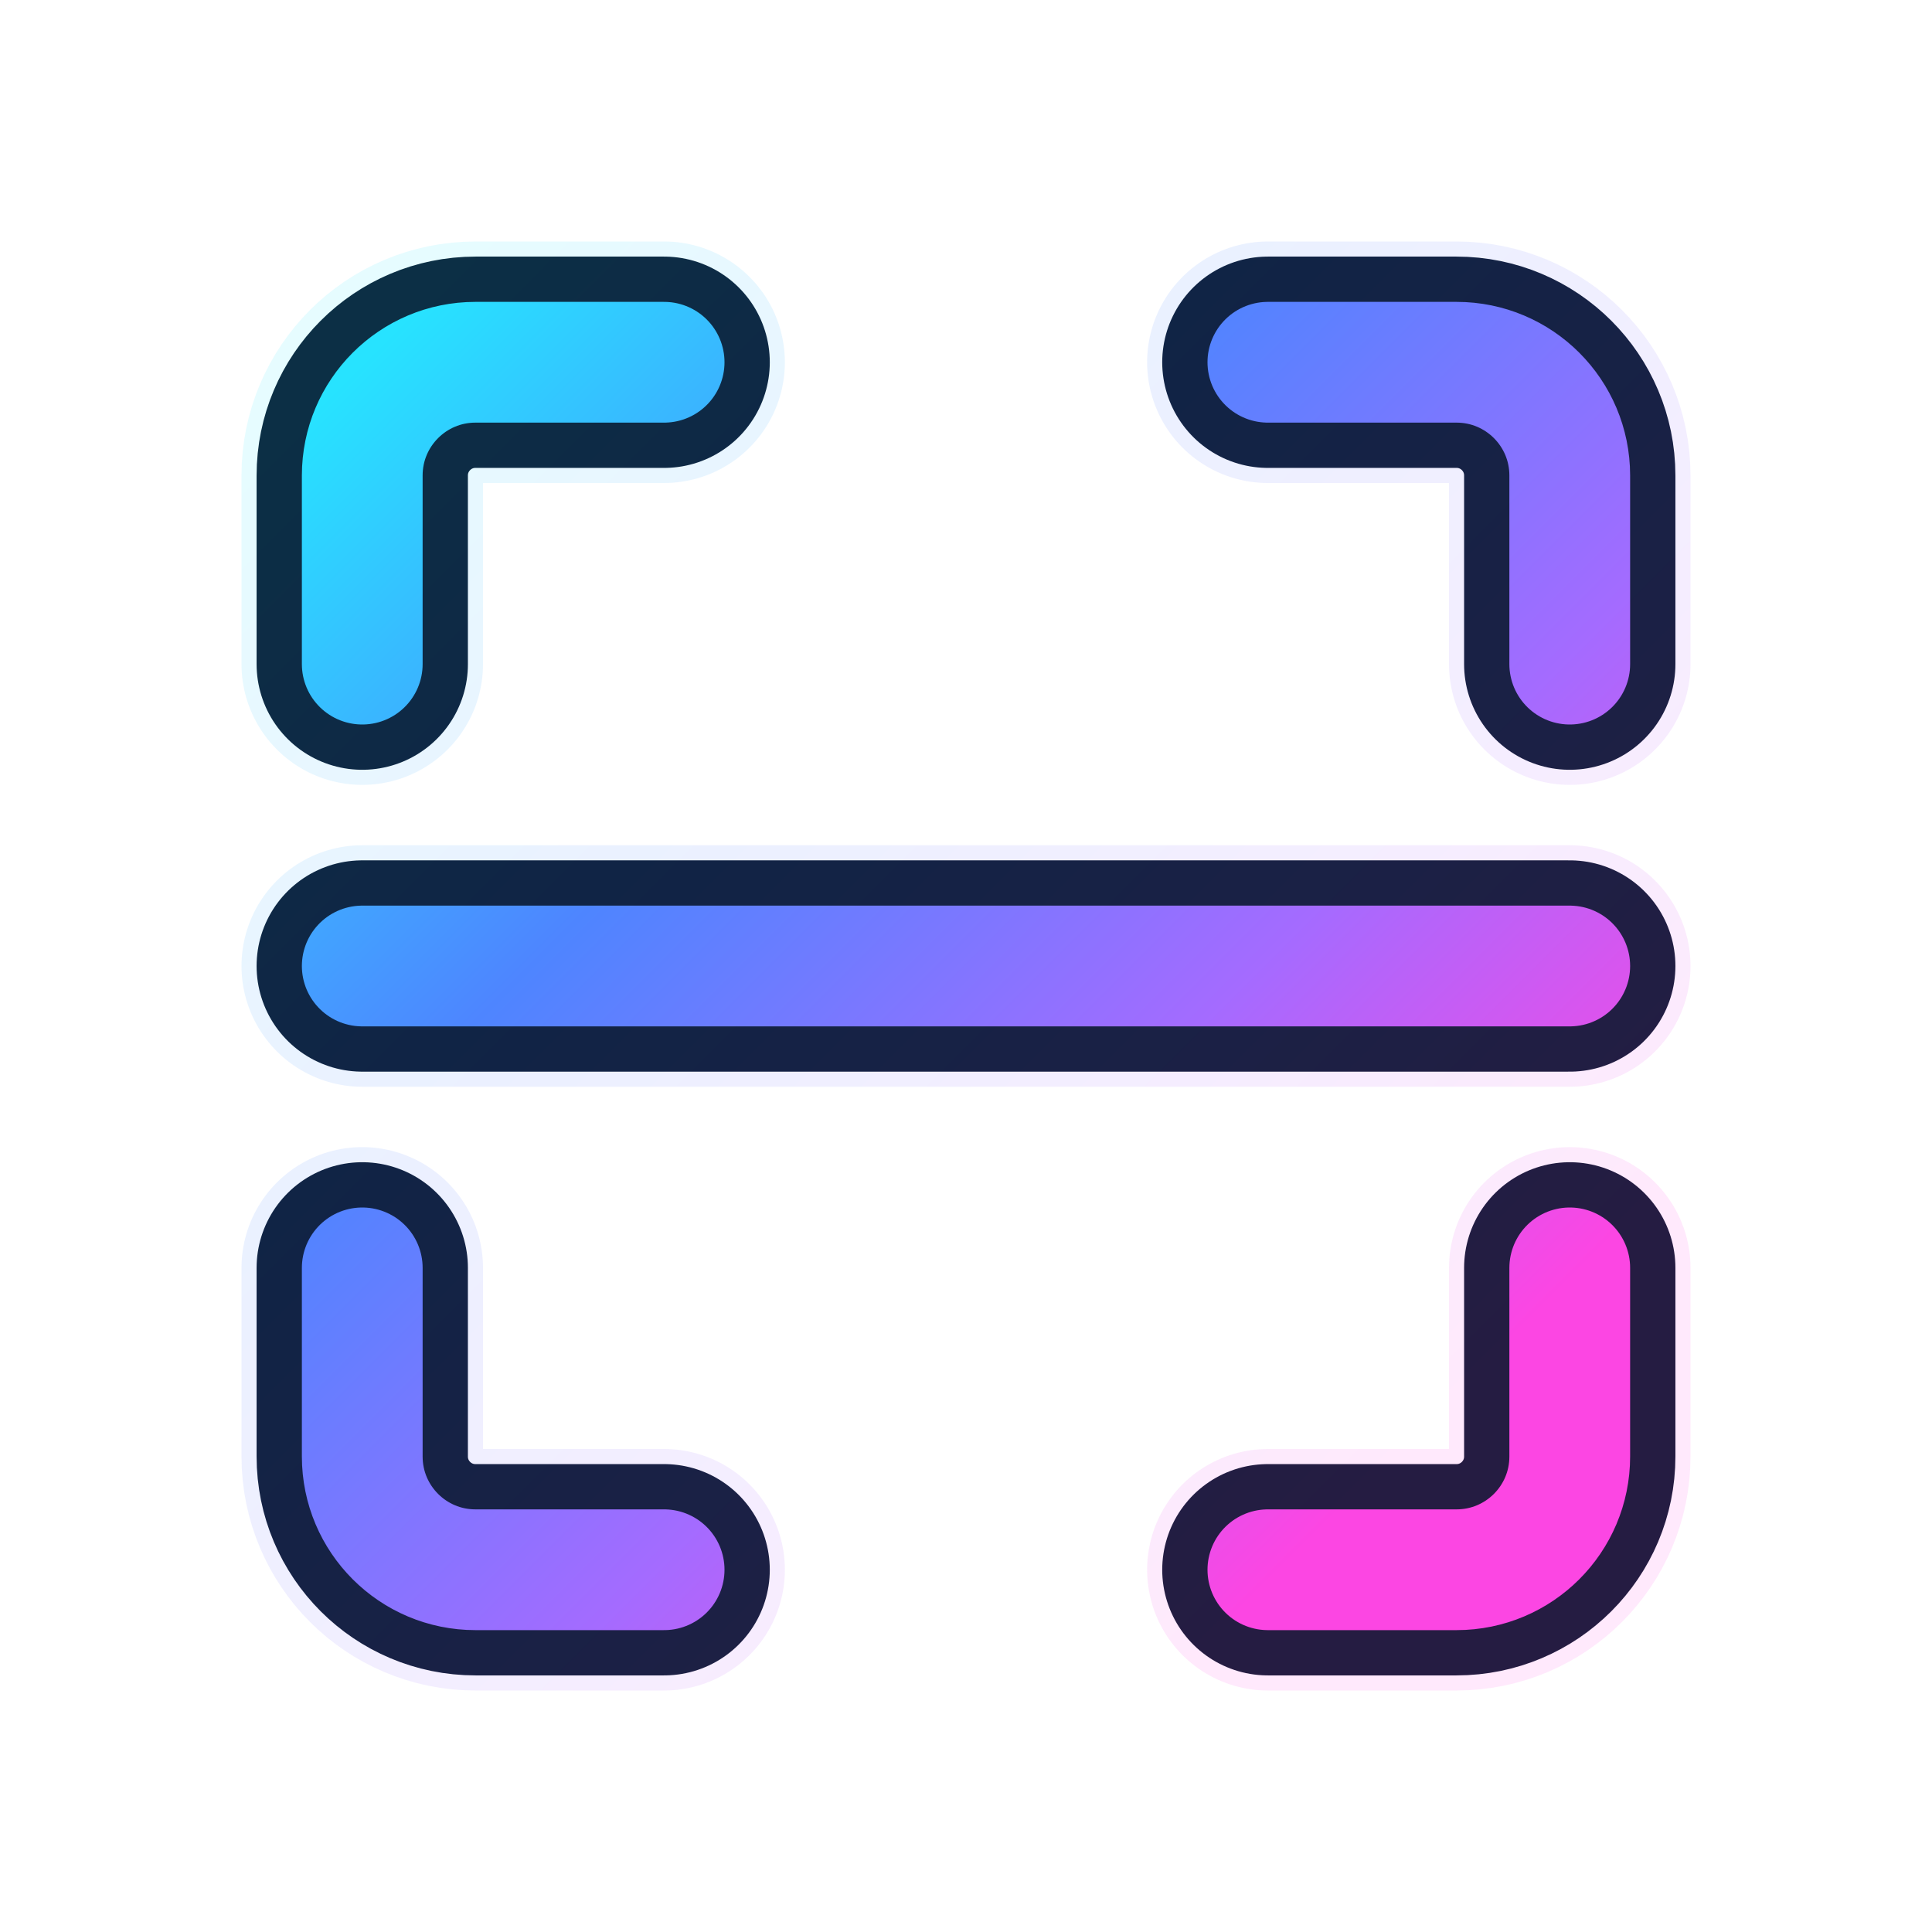
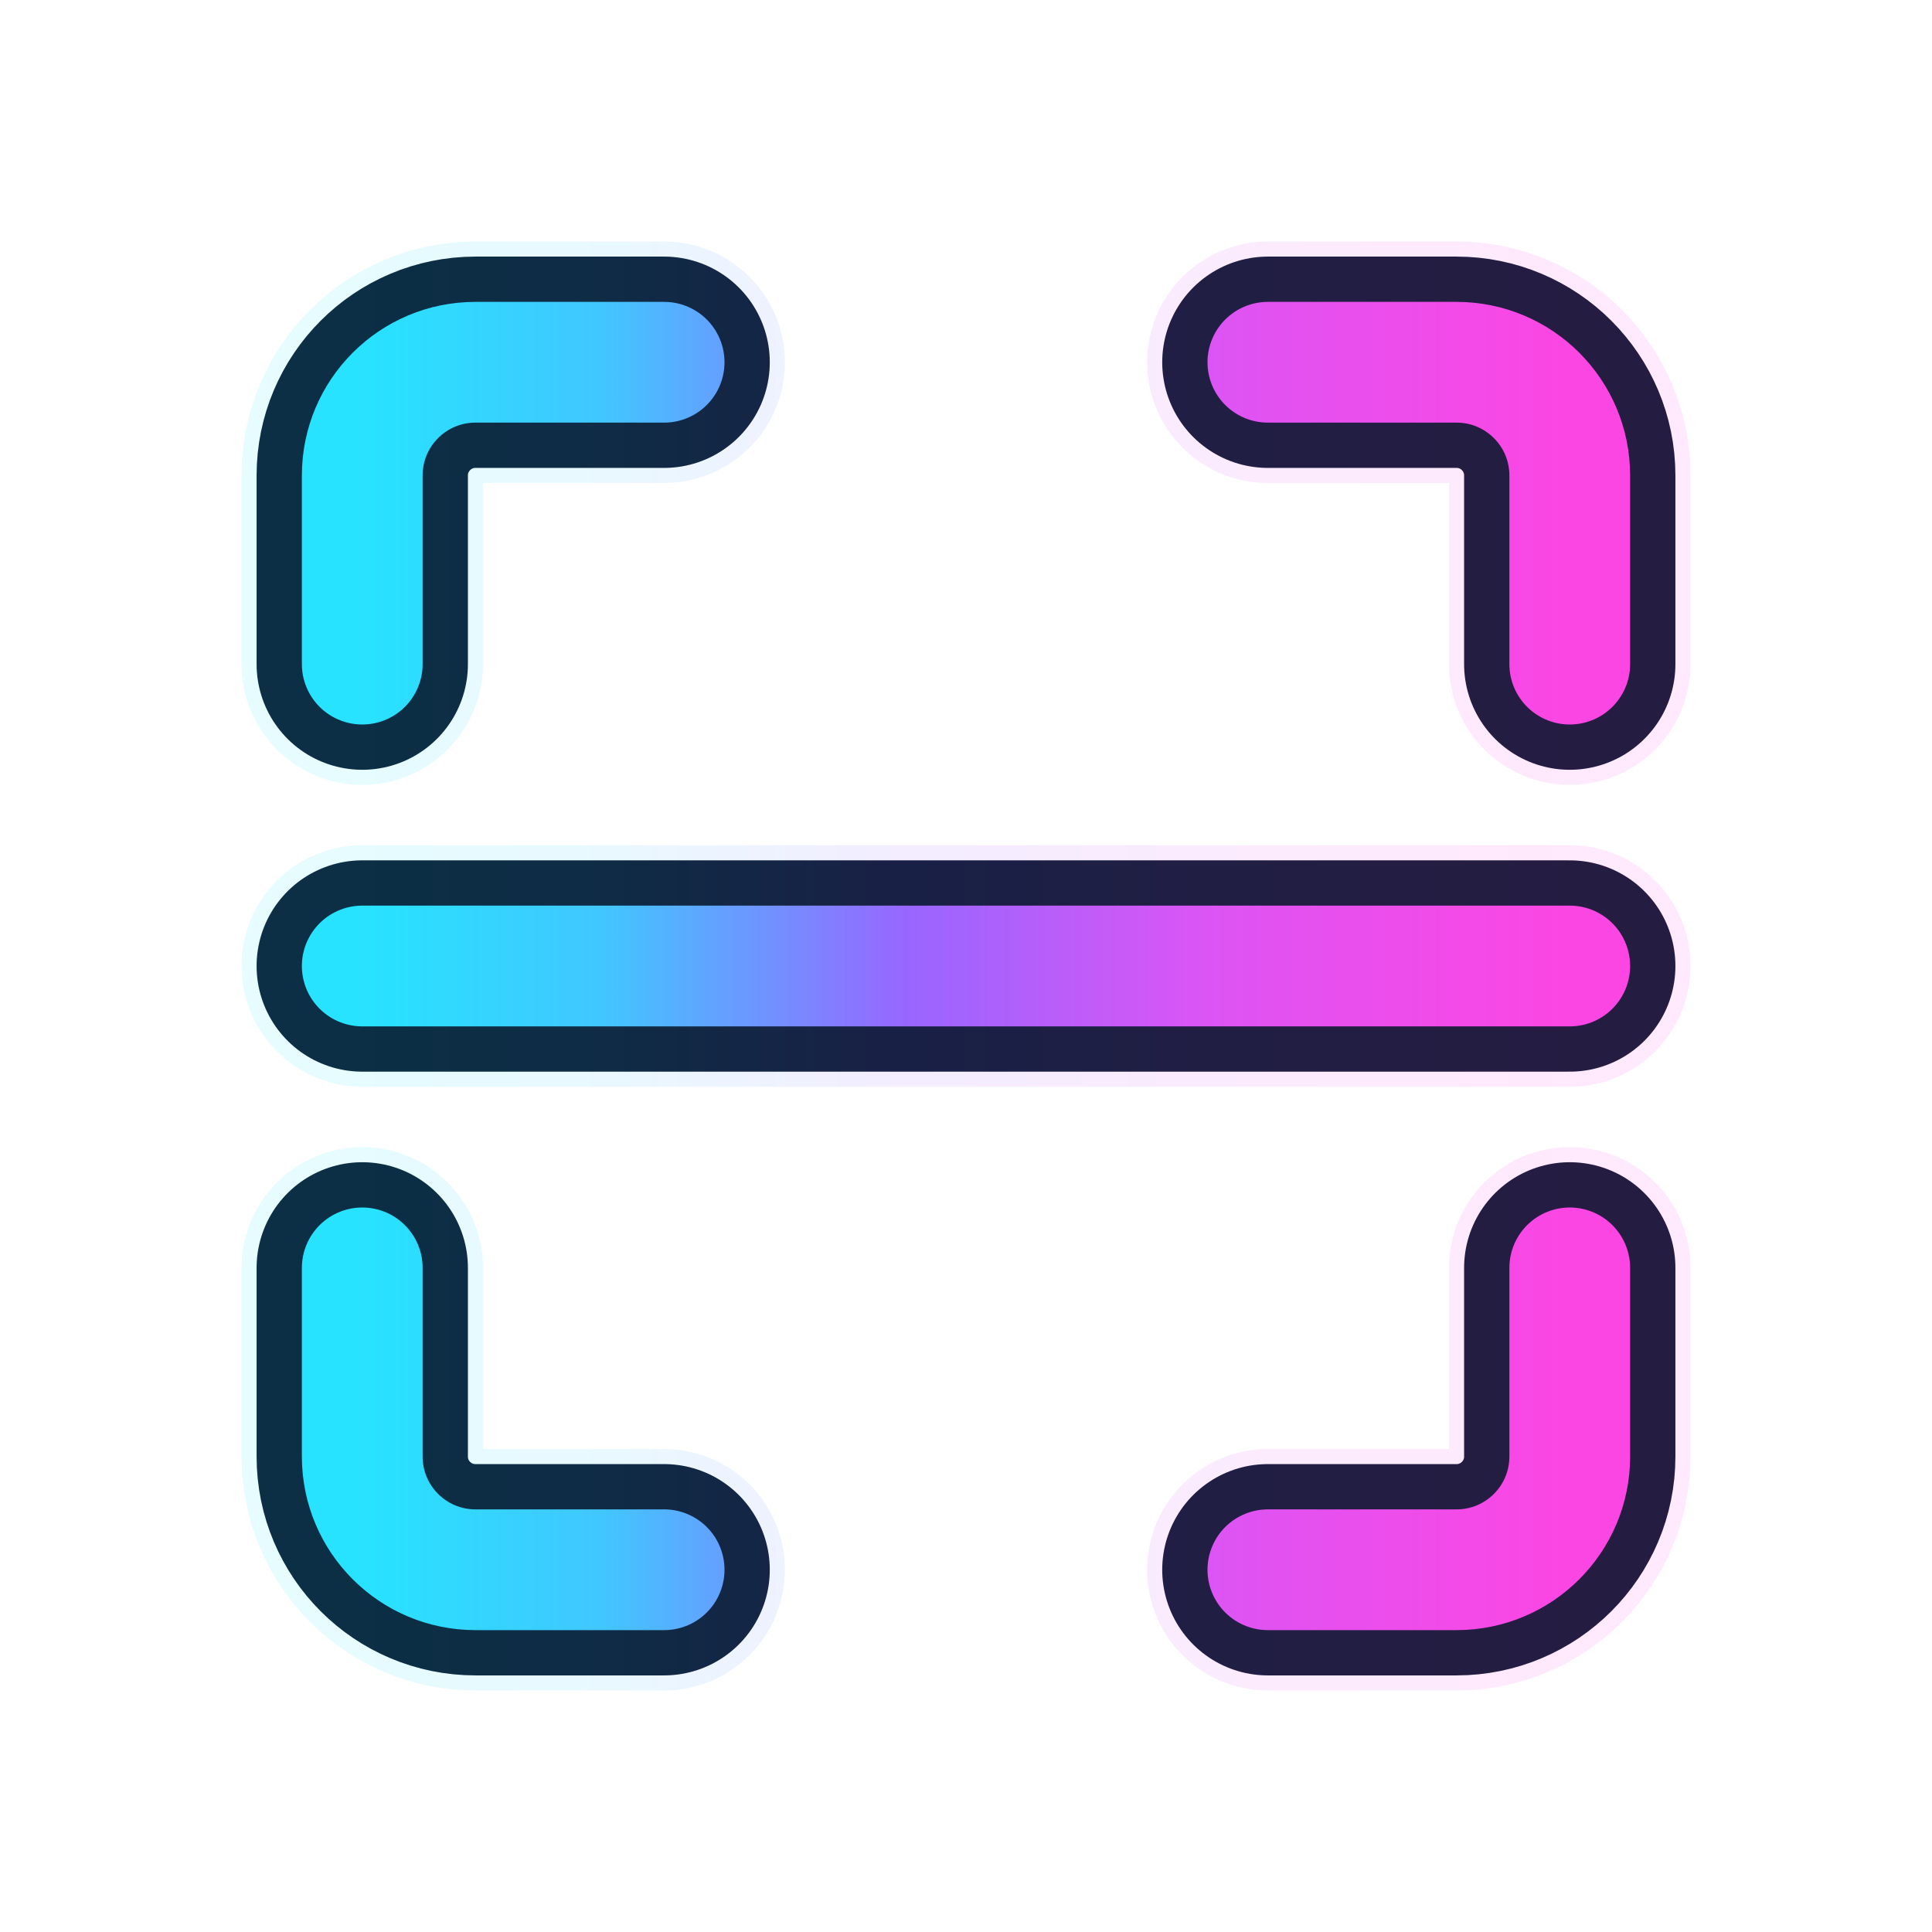
<svg xmlns="http://www.w3.org/2000/svg" width="32" height="32" viewBox="0 0 32 32" fill="none">
  <defs>
-     <linearGradient id="ink" x1="4" y1="4" x2="20" y2="20" gradientUnits="userSpaceOnUse">
+     <linearGradient id="ink" x1="4" y1="4" x2="20" y2="4" gradientUnits="userSpaceOnUse">
      <stop stop-color="#27e3ff" />
-       <stop offset=".32" stop-color="#4e85ff" />
-       <stop offset=".62" stop-color="#a46bff" />
-       <stop offset=".88" stop-color="#fc46e3" />
+       <stop offset=".2" stop-color="#41c6ff" />
+       <stop offset=".45" stop-color="#9866ff" />
+       <stop offset=".7" stop-color="#dc55f4" />
+       <stop offset="1" stop-color="#fc46e3" />
    </linearGradient>
  </defs>
  <g stroke-linecap="round" stroke-linejoin="round">
    <g stroke="#08172c" stroke-width="2.8" opacity="1">
      <g transform="translate(1 1) scale(1.25)">
        <path d="M4 8V5.5A1.5 1.5 0 0 1 5.5 4H8M16 4h2.5A1.5 1.5 0 0 1 20 5.5V8M20 16v2.5a1.5 1.5 0 0 1-1.5 1.5H16M8 20H5.5A1.5 1.5 0 0 1 4 18.5V16" />
        <path d="M4 12h16" />
      </g>
    </g>
    <g stroke="url(#ink)" stroke-width="1.6" opacity="1">
      <g transform="translate(1 1) scale(1.25)">
        <path d="M4 8V5.5A1.5 1.5 0 0 1 5.5 4H8M16 4h2.5A1.5 1.5 0 0 1 20 5.5V8M20 16v2.5a1.5 1.5 0 0 1-1.5 1.5H16M8 20H5.5A1.5 1.5 0 0 1 4 18.5V16" />
        <path d="M4 12h16" />
      </g>
    </g>
    <g stroke="url(#ink)" stroke-width="3.2" opacity="0.12">
      <g transform="translate(1 1) scale(1.25)">
        <path d="M4 8V5.5A1.5 1.5 0 0 1 5.5 4H8M16 4h2.5A1.5 1.5 0 0 1 20 5.5V8M20 16v2.5a1.5 1.5 0 0 1-1.5 1.5H16M8 20H5.5A1.5 1.5 0 0 1 4 18.5V16" />
        <path d="M4 12h16" />
      </g>
    </g>
  </g>
</svg>
